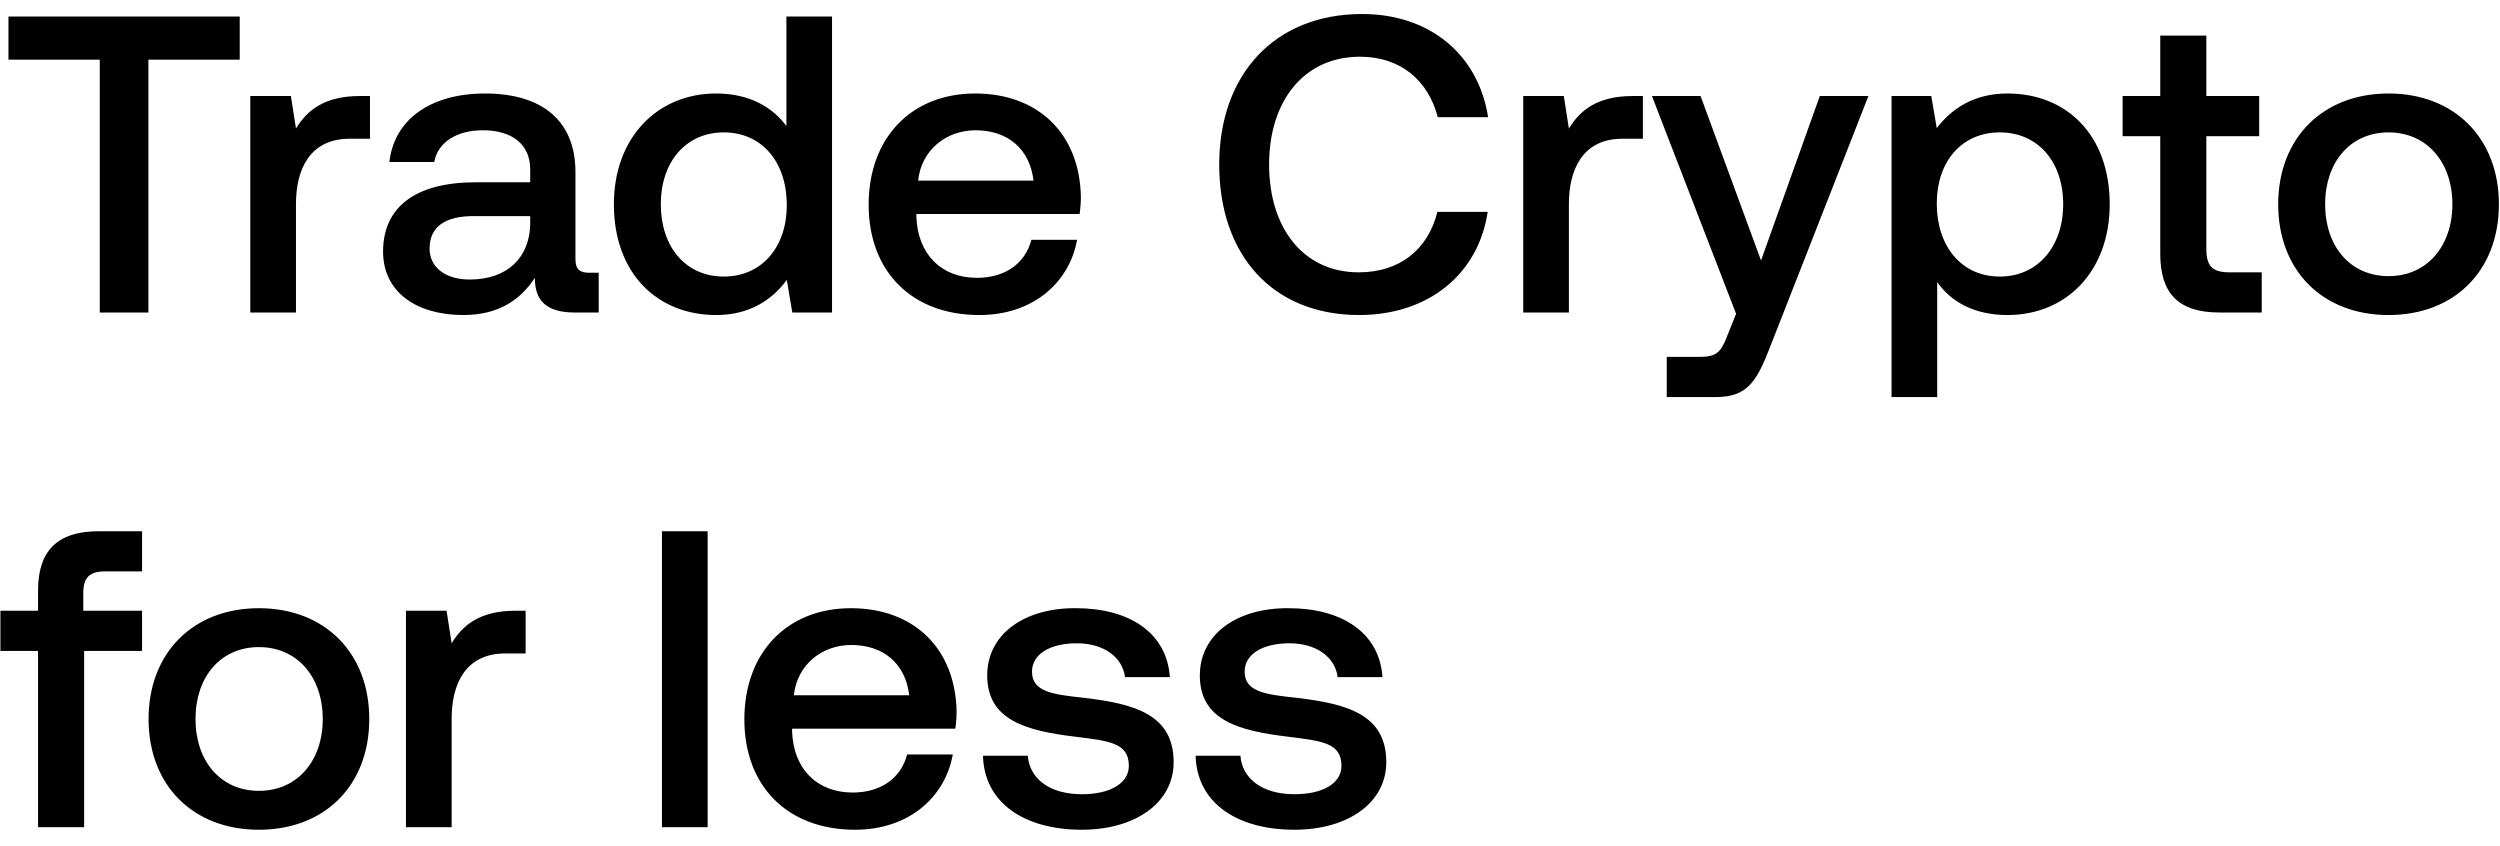
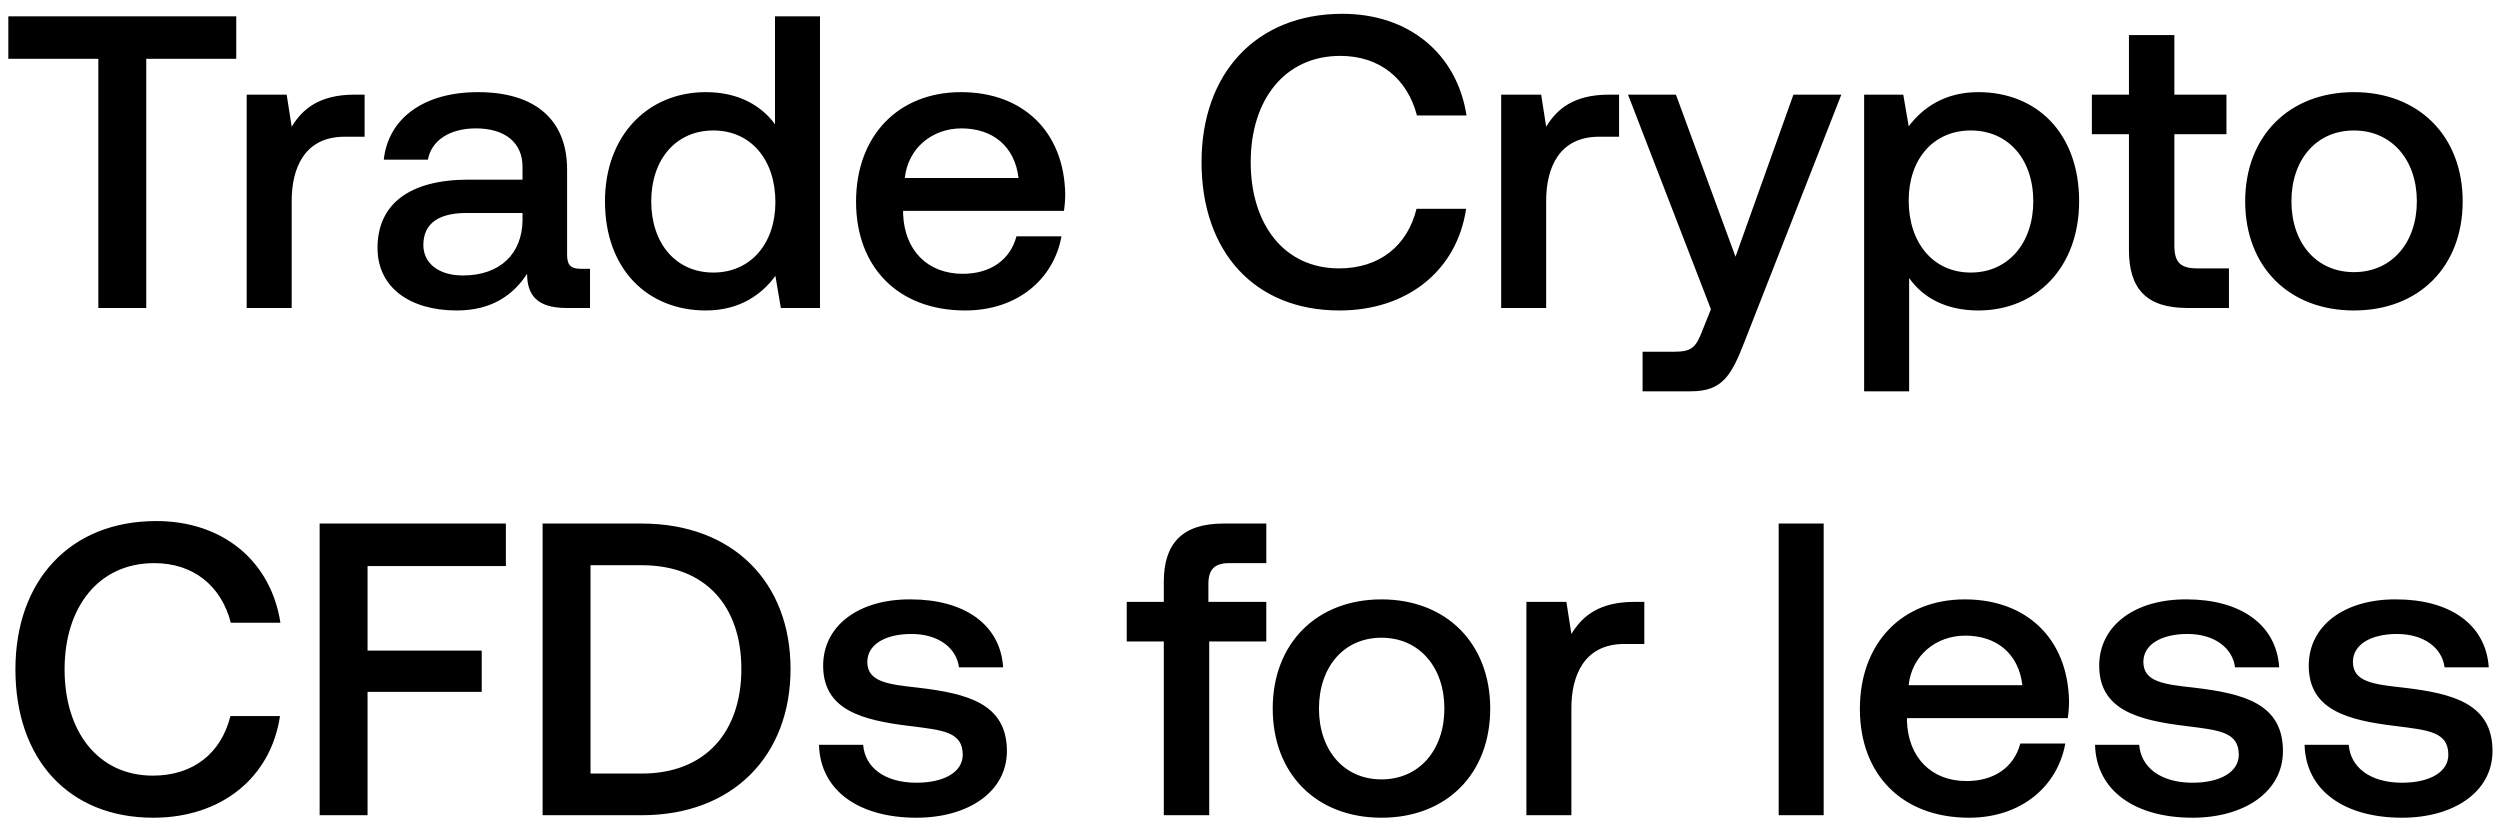
- <svg xmlns="http://www.w3.org/2000/svg" width="136" height="46" viewBox="0 0 136 46" fill="none">
-   <path d="M.46 3.246h4.968V17h2.645V3.246h4.968V.9H.46v2.346zm19.114 1.978c-1.932 0-2.875.782-3.473 1.771l-.276-1.771h-2.208V17h2.484v-5.911c0-1.817.713-3.542 2.921-3.542h1.104V5.224h-.552zm12.49 9.614c-.507 0-.76-.161-.76-.759V9.364c0-2.783-1.794-4.278-4.922-4.278-2.967 0-4.945 1.426-5.198 3.726h2.438c.184-1.035 1.173-1.725 2.645-1.725 1.633 0 2.576.805 2.576 2.116v.713h-2.967c-3.289 0-5.037 1.357-5.037 3.772 0 2.185 1.794 3.45 4.37 3.45 1.91 0 3.105-.828 3.887-2.024 0 1.173.552 1.886 2.162 1.886h1.311v-2.162h-.506zm-3.22-2.668c-.024 1.817-1.22 3.036-3.29 3.036-1.357 0-2.185-.69-2.185-1.679 0-1.196.851-1.771 2.392-1.771h3.082v.414zm13.935-5.313c-.759-1.035-2.024-1.771-3.818-1.771-3.197 0-5.566 2.392-5.566 6.026 0 3.772 2.37 6.026 5.566 6.026 1.863 0 3.082-.874 3.841-1.909l.3 1.771h2.161V.9H42.78v5.957zm-3.404 8.188c-2.07 0-3.427-1.61-3.427-3.933 0-2.3 1.357-3.91 3.427-3.91 2.07 0 3.427 1.61 3.427 3.956 0 2.277-1.357 3.887-3.427 3.887zm13.905 2.093c2.92 0 4.899-1.771 5.313-4.094h-2.484c-.345 1.311-1.45 2.07-2.967 2.07-1.955 0-3.22-1.311-3.29-3.312v-.161h8.879c.046-.322.069-.644.069-.943-.07-3.45-2.346-5.612-5.75-5.612-3.473 0-5.796 2.415-5.796 6.049 0 3.611 2.323 6.003 6.026 6.003zm-3.335-7.314c.184-1.679 1.54-2.737 3.128-2.737 1.725 0 2.944.989 3.15 2.737h-6.278zm23.993 7.314c3.749 0 6.486-2.208 6.992-5.612h-2.737c-.506 2.047-2.047 3.289-4.278 3.289-3.036 0-4.876-2.438-4.876-5.865 0-3.45 1.886-5.865 4.945-5.865 2.185 0 3.703 1.265 4.232 3.289h2.737C80.423 2.97 77.779.762 74.099.762c-4.761 0-7.774 3.289-7.774 8.188 0 4.945 2.92 8.188 7.613 8.188zM88.82 5.224c-1.931 0-2.874.782-3.472 1.771l-.276-1.771h-2.208V17h2.484v-5.911c0-1.817.712-3.542 2.92-3.542h1.105V5.224h-.552zm5.623 11.845l-.46 1.15c-.368.966-.598 1.196-1.564 1.196h-1.748V21.6h2.668c1.725 0 2.231-.851 2.967-2.76l5.336-13.616h-2.645l-3.197 8.947-3.289-8.947h-2.645l4.577 11.845zm14.758-11.983c-1.84 0-3.059.851-3.841 1.886l-.299-1.748H102.9V21.6h2.484v-6.256c.736 1.058 2.001 1.794 3.818 1.794 3.22 0 5.566-2.392 5.566-6.026 0-3.772-2.346-6.026-5.566-6.026zm-.414 9.959c-2.07 0-3.427-1.633-3.427-3.979 0-2.277 1.357-3.864 3.427-3.864 2.07 0 3.45 1.587 3.45 3.91 0 2.3-1.38 3.933-3.45 3.933zm8.731-1.242c0 2.139.966 3.197 3.22 3.197h2.3v-2.185h-1.748c-.943 0-1.265-.345-1.265-1.265V7.409h2.875V5.224h-2.875V1.935h-2.507v3.289h-2.047v2.185h2.047v6.394zm12.419 3.335c3.588 0 6.003-2.415 6.003-6.026 0-3.588-2.415-6.026-6.003-6.026s-6.003 2.438-6.003 6.026c0 3.611 2.415 6.026 6.003 6.026zm0-2.116c-2.093 0-3.45-1.633-3.45-3.91s1.357-3.91 3.45-3.91 3.473 1.633 3.473 3.91-1.38 3.91-3.473 3.91zM.023 35.409H2.07V45h2.507v-9.591h3.151v-2.185H4.531v-.989c0-.805.345-1.15 1.15-1.15h2.047V28.9H5.359c-2.277 0-3.289 1.104-3.289 3.22v1.104H.023v2.185zm14.062 9.729c3.588 0 6.003-2.415 6.003-6.026 0-3.588-2.415-6.026-6.003-6.026s-6.003 2.438-6.003 6.026c0 3.611 2.415 6.026 6.003 6.026zm0-2.116c-2.093 0-3.45-1.633-3.45-3.91s1.357-3.91 3.45-3.91 3.473 1.633 3.473 3.91-1.38 3.91-3.473 3.91zm13.957-9.798c-1.932 0-2.875.782-3.473 1.771l-.276-1.771h-2.208V45h2.484v-5.911c0-1.817.713-3.542 2.921-3.542h1.104v-2.323h-.552zM36.011 45h2.484V28.9h-2.484V45zm10.508.138c2.92 0 4.899-1.771 5.313-4.094h-2.484c-.345 1.311-1.45 2.07-2.967 2.07-1.955 0-3.22-1.311-3.29-3.312v-.161h8.879c.046-.322.069-.644.069-.943-.07-3.45-2.346-5.612-5.75-5.612-3.473 0-5.796 2.415-5.796 6.049 0 3.611 2.323 6.003 6.026 6.003zm-3.335-7.314c.184-1.679 1.54-2.737 3.128-2.737 1.725 0 2.944.989 3.15 2.737h-6.278zm10.29 3.289c.069 2.553 2.23 4.025 5.382 4.025 2.852 0 4.99-1.426 4.99-3.68 0-2.622-2.184-3.174-4.875-3.496-1.702-.184-2.83-.322-2.83-1.426 0-.943.967-1.541 2.439-1.541s2.484.759 2.622 1.84h2.438c-.161-2.415-2.208-3.749-5.106-3.749-2.83-.023-4.83 1.426-4.83 3.657 0 2.438 2.116 3.013 4.807 3.335 1.817.23 2.898.322 2.898 1.587 0 .943-1.012 1.541-2.553 1.541-1.794 0-2.852-.874-2.944-2.093h-2.438zm11.567 0c.07 2.553 2.231 4.025 5.382 4.025 2.852 0 4.991-1.426 4.991-3.68 0-2.622-2.185-3.174-4.876-3.496-1.702-.184-2.829-.322-2.829-1.426 0-.943.966-1.541 2.438-1.541 1.472 0 2.484.759 2.622 1.84h2.438c-.16-2.415-2.208-3.749-5.106-3.749-2.829-.023-4.83 1.426-4.83 3.657 0 2.438 2.116 3.013 4.807 3.335 1.817.23 2.898.322 2.898 1.587 0 .943-1.012 1.541-2.553 1.541-1.794 0-2.852-.874-2.944-2.093h-2.438z" fill="#000" />
+ <svg xmlns="http://www.w3.org/2000/svg" width="138" height="46" viewBox="0 0 138 46" fill="none">
+   <path d="M.46 3.246h4.968V17h2.645V3.246h4.968V.9H.46v2.346zm19.114 1.978c-1.932 0-2.875.782-3.473 1.771l-.276-1.771h-2.208V17h2.484v-5.911c0-1.817.713-3.542 2.921-3.542h1.104V5.224h-.552zm12.49 9.614c-.507 0-.76-.161-.76-.759V9.364c0-2.783-1.794-4.278-4.922-4.278-2.967 0-4.945 1.426-5.198 3.726h2.438c.184-1.035 1.173-1.725 2.645-1.725 1.633 0 2.576.805 2.576 2.116v.713h-2.967c-3.289 0-5.037 1.357-5.037 3.772 0 2.185 1.794 3.45 4.37 3.45 1.91 0 3.105-.828 3.887-2.024 0 1.173.552 1.886 2.162 1.886h1.311v-2.162h-.506zm-3.22-2.668c-.024 1.817-1.22 3.036-3.29 3.036-1.357 0-2.185-.69-2.185-1.679 0-1.196.851-1.771 2.392-1.771h3.082v.414zm13.935-5.313c-.759-1.035-2.024-1.771-3.818-1.771-3.197 0-5.566 2.392-5.566 6.026 0 3.772 2.37 6.026 5.566 6.026 1.863 0 3.082-.874 3.841-1.909l.3 1.771h2.161V.9H42.78v5.957zm-3.404 8.188c-2.07 0-3.427-1.61-3.427-3.933 0-2.3 1.357-3.91 3.427-3.91 2.07 0 3.427 1.61 3.427 3.956 0 2.277-1.357 3.887-3.427 3.887zm13.905 2.093c2.92 0 4.899-1.771 5.313-4.094h-2.484c-.345 1.311-1.45 2.07-2.967 2.07-1.955 0-3.22-1.311-3.29-3.312v-.161h8.879c.046-.322.069-.644.069-.943-.07-3.45-2.346-5.612-5.75-5.612-3.473 0-5.796 2.415-5.796 6.049 0 3.611 2.323 6.003 6.026 6.003zm-3.335-7.314c.184-1.679 1.54-2.737 3.128-2.737 1.725 0 2.944.989 3.15 2.737h-6.278zm23.993 7.314c3.749 0 6.486-2.208 6.992-5.612h-2.737c-.506 2.047-2.047 3.289-4.278 3.289-3.036 0-4.876-2.438-4.876-5.865 0-3.45 1.886-5.865 4.945-5.865 2.185 0 3.703 1.265 4.232 3.289h2.737C80.423 2.97 77.779.762 74.099.762c-4.761 0-7.774 3.289-7.774 8.188 0 4.945 2.92 8.188 7.613 8.188zM88.82 5.224c-1.931 0-2.874.782-3.472 1.771l-.276-1.771h-2.208V17h2.484v-5.911c0-1.817.712-3.542 2.92-3.542h1.105V5.224h-.552zm5.623 11.845l-.46 1.15c-.368.966-.598 1.196-1.564 1.196h-1.748V21.6h2.668c1.725 0 2.231-.851 2.967-2.76l5.336-13.616h-2.645l-3.197 8.947-3.289-8.947h-2.645l4.577 11.845zm14.758-11.983c-1.84 0-3.059.851-3.841 1.886l-.299-1.748H102.9V21.6h2.484v-6.256c.736 1.058 2.001 1.794 3.818 1.794 3.22 0 5.566-2.392 5.566-6.026 0-3.772-2.346-6.026-5.566-6.026zm-.414 9.959c-2.07 0-3.427-1.633-3.427-3.979 0-2.277 1.357-3.864 3.427-3.864 2.07 0 3.45 1.587 3.45 3.91 0 2.3-1.38 3.933-3.45 3.933zm8.731-1.242c0 2.139.966 3.197 3.22 3.197h2.3v-2.185h-1.748c-.943 0-1.265-.345-1.265-1.265V7.409h2.875V5.224h-2.875V1.935h-2.507v3.289h-2.047v2.185h2.047v6.394zm12.419 3.335c3.588 0 6.003-2.415 6.003-6.026 0-3.588-2.415-6.026-6.003-6.026s-6.003 2.438-6.003 6.026c0 3.611 2.415 6.026 6.003 6.026zm0-2.116c-2.093 0-3.45-1.633-3.45-3.91s1.357-3.91 3.45-3.91 3.473 1.633 3.473 3.91-1.38 3.91-3.473 3.91zM8.464 45.138c3.749 0 6.486-2.208 6.992-5.612h-2.737c-.506 2.047-2.047 3.289-4.278 3.289-3.036 0-4.876-2.438-4.876-5.865 0-3.45 1.886-5.865 4.945-5.865 2.185 0 3.703 1.265 4.232 3.289h2.737c-.529-3.404-3.174-5.612-6.854-5.612-4.761 0-7.774 3.289-7.774 8.188 0 4.945 2.921 8.188 7.613 8.188zm9.18-.138h2.645v-6.808h6.302v-2.277h-6.302v-4.669h7.636V28.9H17.644V45zm17.782 0c5.038 0 8.212-3.289 8.212-8.073 0-4.784-3.174-8.027-8.212-8.027h-5.474V45h5.474zm-2.829-13.8h2.83c3.541 0 5.496 2.277 5.496 5.727S38.968 42.7 35.426 42.7h-2.829V31.2zm12.611 9.913c.07 2.553 2.231 4.025 5.382 4.025 2.852 0 4.991-1.426 4.991-3.68 0-2.622-2.185-3.174-4.876-3.496-1.702-.184-2.829-.322-2.829-1.426 0-.943.966-1.541 2.438-1.541 1.472 0 2.484.759 2.622 1.84h2.438c-.16-2.415-2.208-3.749-5.106-3.749-2.829-.023-4.83 1.426-4.83 3.657 0 2.438 2.116 3.013 4.807 3.335 1.817.23 2.898.322 2.898 1.587 0 .943-1.012 1.541-2.553 1.541-1.794 0-2.852-.874-2.944-2.093h-2.438zm16.987-5.704h2.047V45h2.507v-9.591h3.15v-2.185h-3.196v-.989c0-.805.345-1.15 1.15-1.15H69.9V28.9h-2.37c-2.276 0-3.288 1.104-3.288 3.22v1.104h-2.047v2.185zm14.062 9.729c3.588 0 6.003-2.415 6.003-6.026 0-3.588-2.415-6.026-6.003-6.026s-6.003 2.438-6.003 6.026c0 3.611 2.415 6.026 6.003 6.026zm0-2.116c-2.093 0-3.45-1.633-3.45-3.91s1.357-3.91 3.45-3.91 3.473 1.633 3.473 3.91-1.38 3.91-3.473 3.91zm13.957-9.798c-1.932 0-2.875.782-3.473 1.771l-.276-1.771h-2.208V45h2.484v-5.911c0-1.817.713-3.542 2.921-3.542h1.104v-2.323h-.552zM98.183 45h2.484V28.9h-2.484V45zm10.508.138c2.921 0 4.899-1.771 5.313-4.094h-2.484c-.345 1.311-1.449 2.07-2.967 2.07-1.955 0-3.22-1.311-3.289-3.312v-.161h8.878c.046-.322.069-.644.069-.943-.069-3.45-2.346-5.612-5.75-5.612-3.473 0-5.796 2.415-5.796 6.049 0 3.611 2.323 6.003 6.026 6.003zm-3.335-7.314c.184-1.679 1.541-2.737 3.128-2.737 1.725 0 2.944.989 3.151 2.737h-6.279zm10.29 3.289c.069 2.553 2.231 4.025 5.382 4.025 2.852 0 4.991-1.426 4.991-3.68 0-2.622-2.185-3.174-4.876-3.496-1.702-.184-2.829-.322-2.829-1.426 0-.943.966-1.541 2.438-1.541 1.472 0 2.484.759 2.622 1.84h2.438c-.161-2.415-2.208-3.749-5.106-3.749-2.829-.023-4.83 1.426-4.83 3.657 0 2.438 2.116 3.013 4.807 3.335 1.817.23 2.898.322 2.898 1.587 0 .943-1.012 1.541-2.553 1.541-1.794 0-2.852-.874-2.944-2.093h-2.438zm11.567 0c.069 2.553 2.231 4.025 5.382 4.025 2.852 0 4.991-1.426 4.991-3.68 0-2.622-2.185-3.174-4.876-3.496-1.702-.184-2.829-.322-2.829-1.426 0-.943.966-1.541 2.438-1.541 1.472 0 2.484.759 2.622 1.84h2.438c-.161-2.415-2.208-3.749-5.106-3.749-2.829-.023-4.83 1.426-4.83 3.657 0 2.438 2.116 3.013 4.807 3.335 1.817.23 2.898.322 2.898 1.587 0 .943-1.012 1.541-2.553 1.541-1.794 0-2.852-.874-2.944-2.093h-2.438z" fill="#000" />
</svg>
